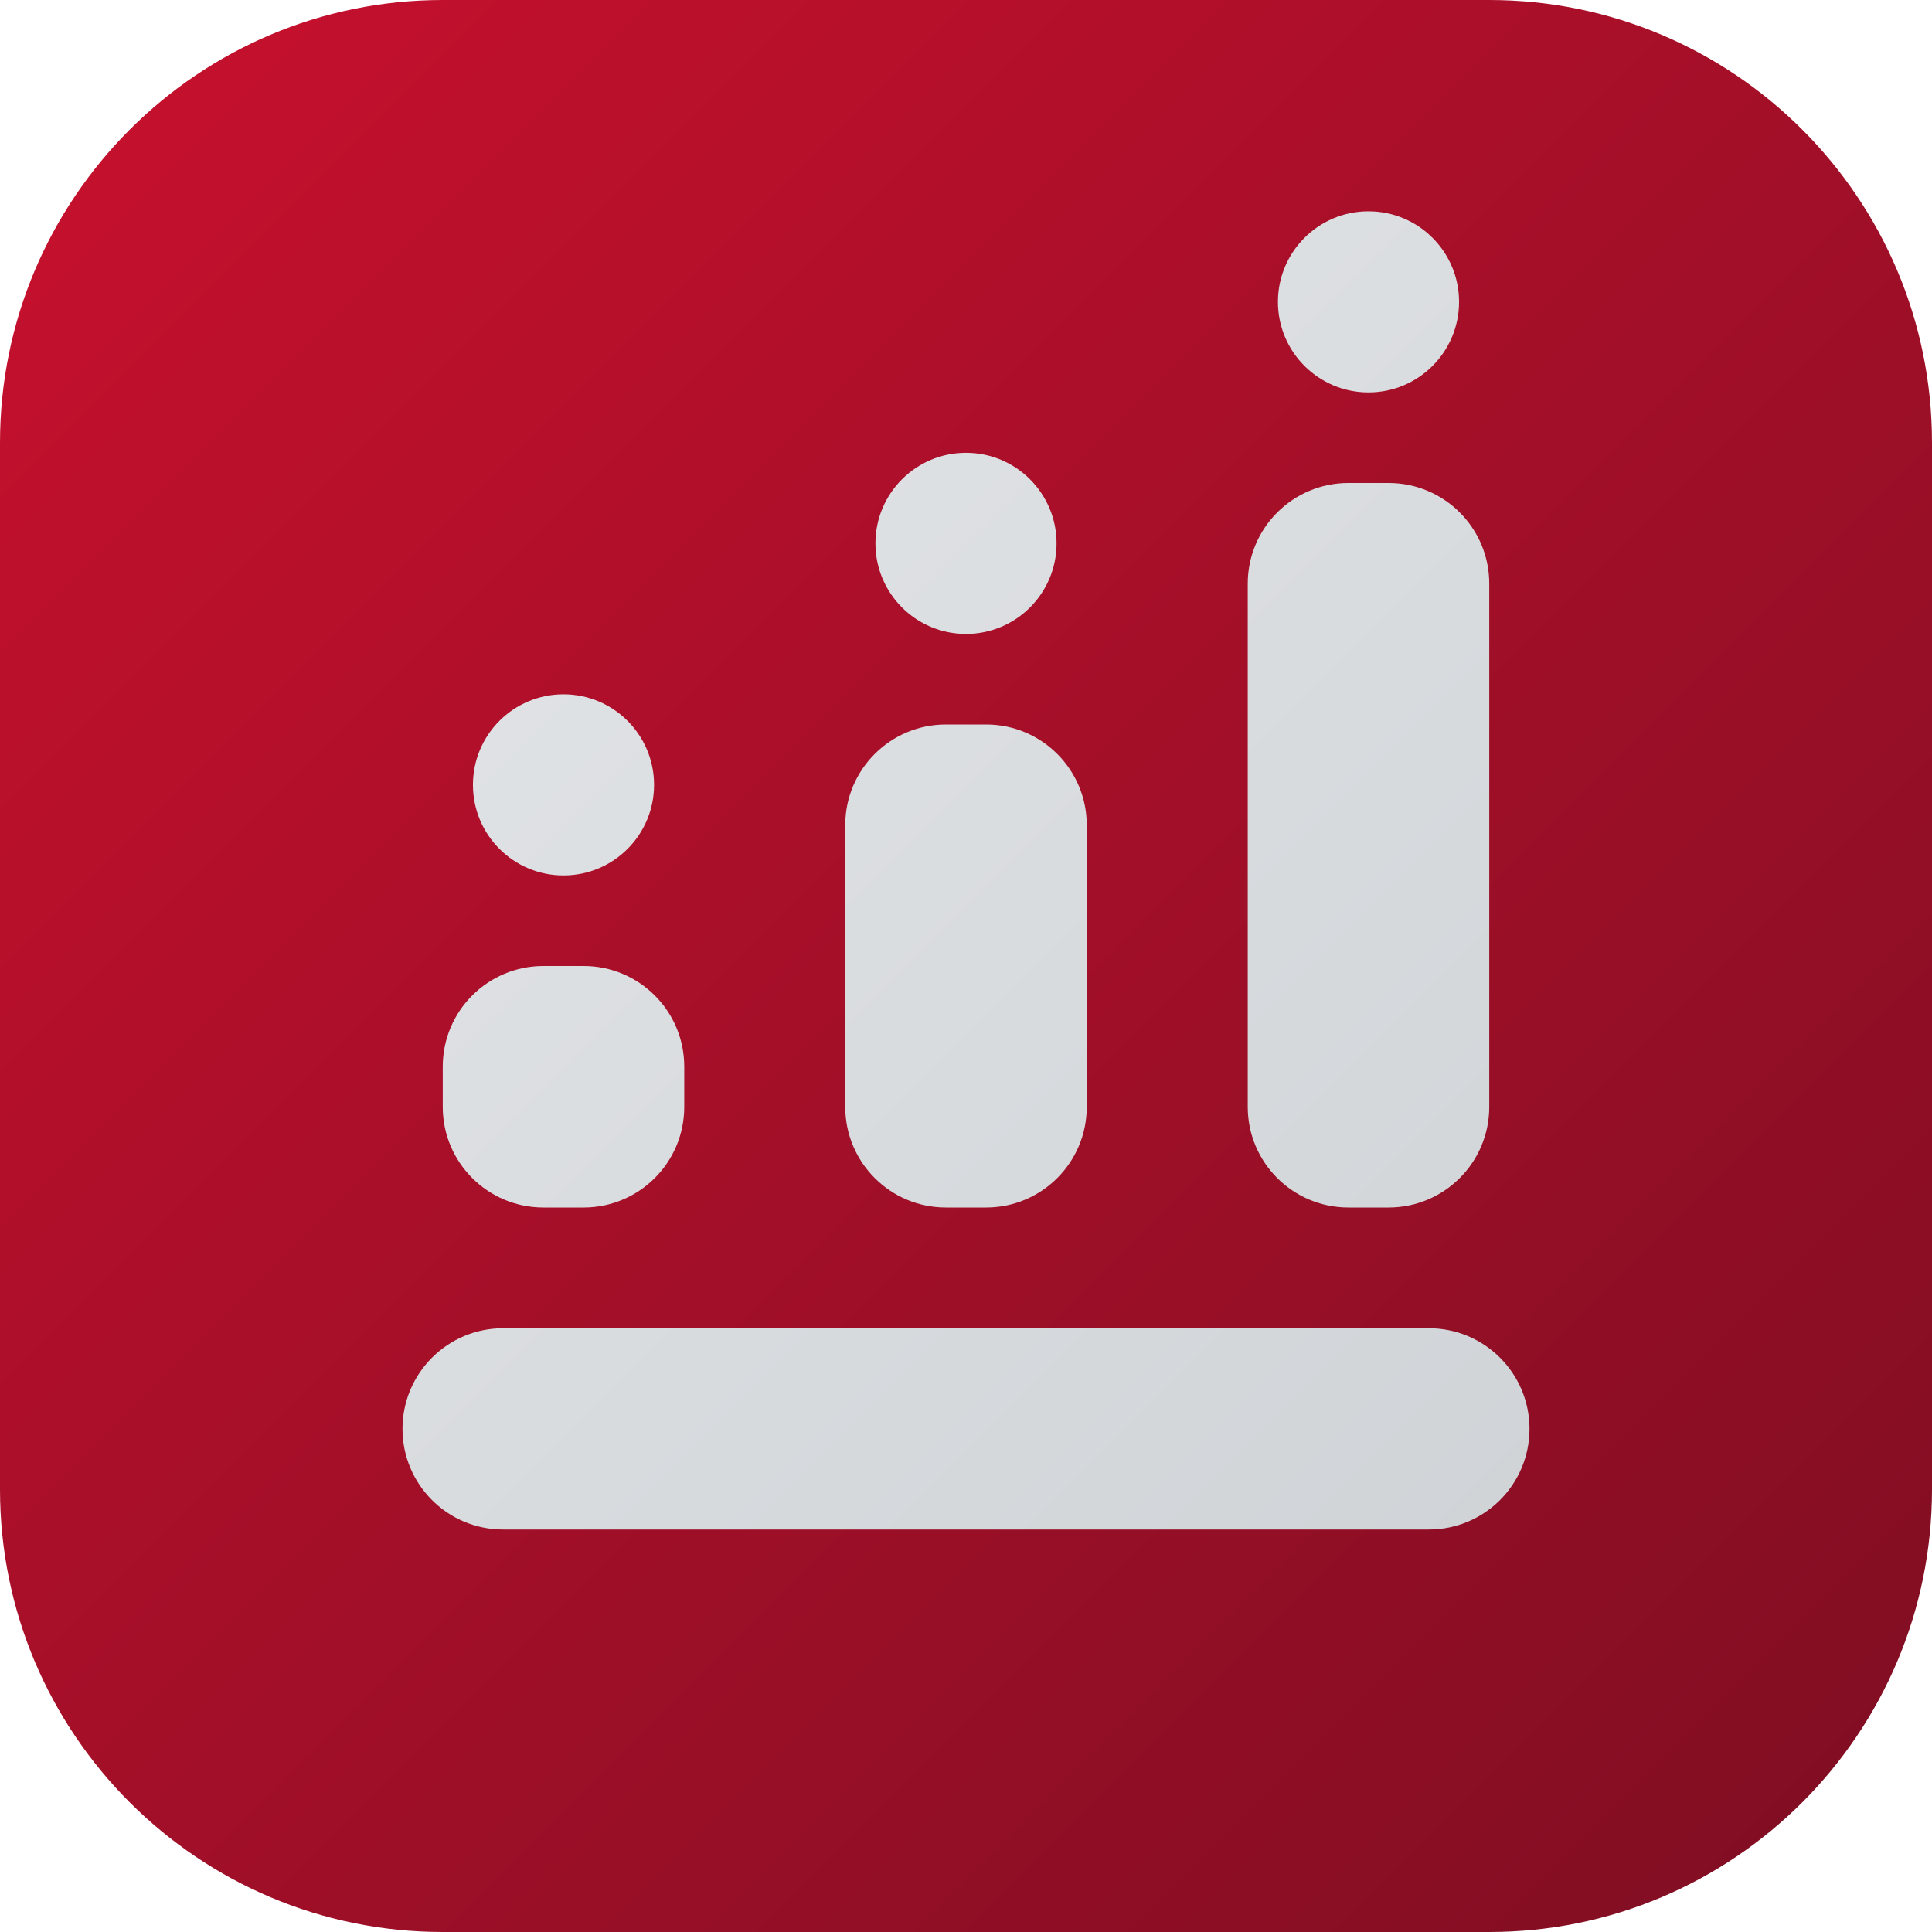
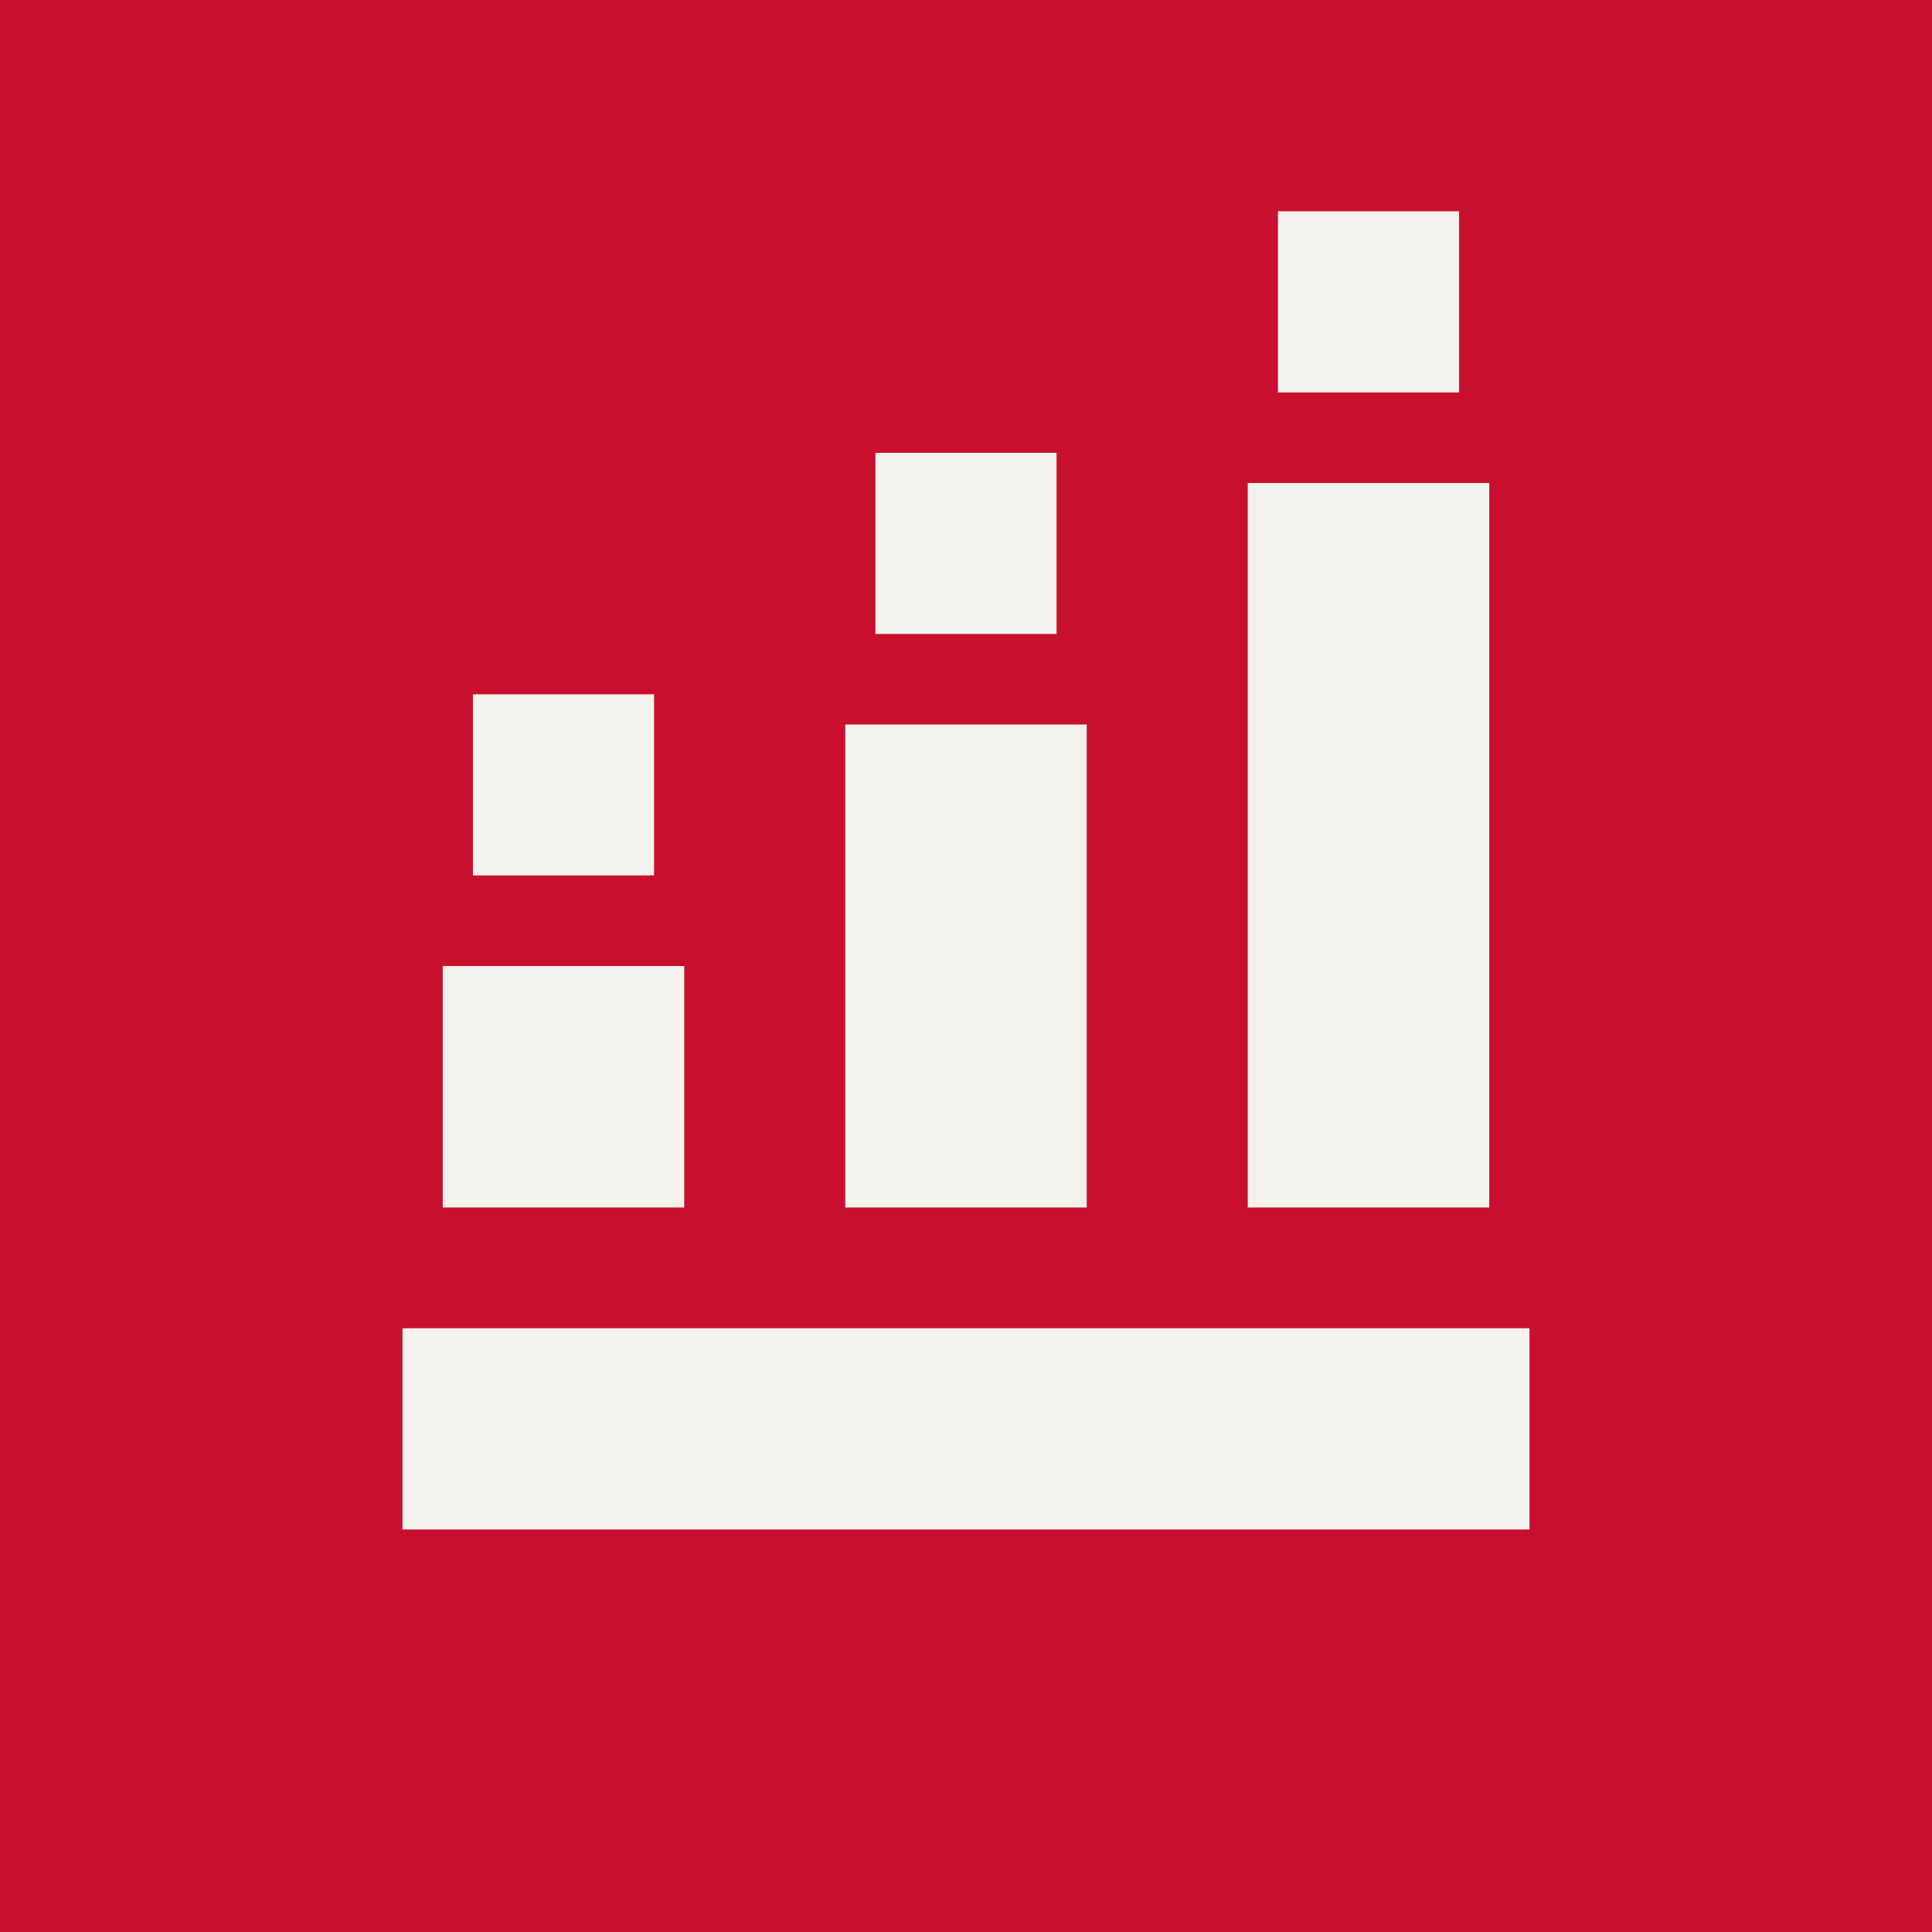
<svg xmlns="http://www.w3.org/2000/svg" viewBox="0 0 96 96">
-   <defs>
-     <linearGradient id="g" x1="0" y1="0" x2="96" y2="96" gradientUnits="userSpaceOnUse">
-       <stop offset="0" stop-color="#C8102E" />
-       <stop offset="1" stop-color="#7E0E22" />
-     </linearGradient>
-     <linearGradient id="crown" x1="0" y1="0" x2="96" y2="96" gradientUnits="userSpaceOnUse">
-       <stop offset="0" stop-color="#E9EBED" />
-       <stop offset="1" stop-color="#C9CDD1" />
-     </linearGradient>
-   </defs>
-   <rect width="96" height="96" rx="22" fill="url(#g)" />
-   <g fill="url(#crown)">
-     <circle cx="28" cy="39" r="4.5" />
-     <circle cx="48" cy="27" r="4.5" />
-     <circle cx="68" cy="15" r="4.5" />
-     <rect x="22" y="48" width="12" height="12" rx="5" />
-     <rect x="42" y="36" width="12" height="24" rx="5" />
-     <rect x="62" y="24" width="12" height="36" rx="5" />
-     <rect x="20" y="66" width="56" height="10" rx="5" />
+   <rect width="96" height="96" fill="#C8102E" />
+   <g fill="#F4F2EC">
+     <rect x="23.5" y="34.5" width="9" height="9" />
+     <rect x="43.5" y="22.5" width="9" height="9" />
+     <rect x="63.5" y="10.5" width="9" height="9" />
+     <rect x="22" y="48" width="12" height="12" />
+     <rect x="42" y="36" width="12" height="24" />
+     <rect x="62" y="24" width="12" height="36" />
+     <rect x="20" y="66" width="56" height="10" />
  </g>
</svg>
